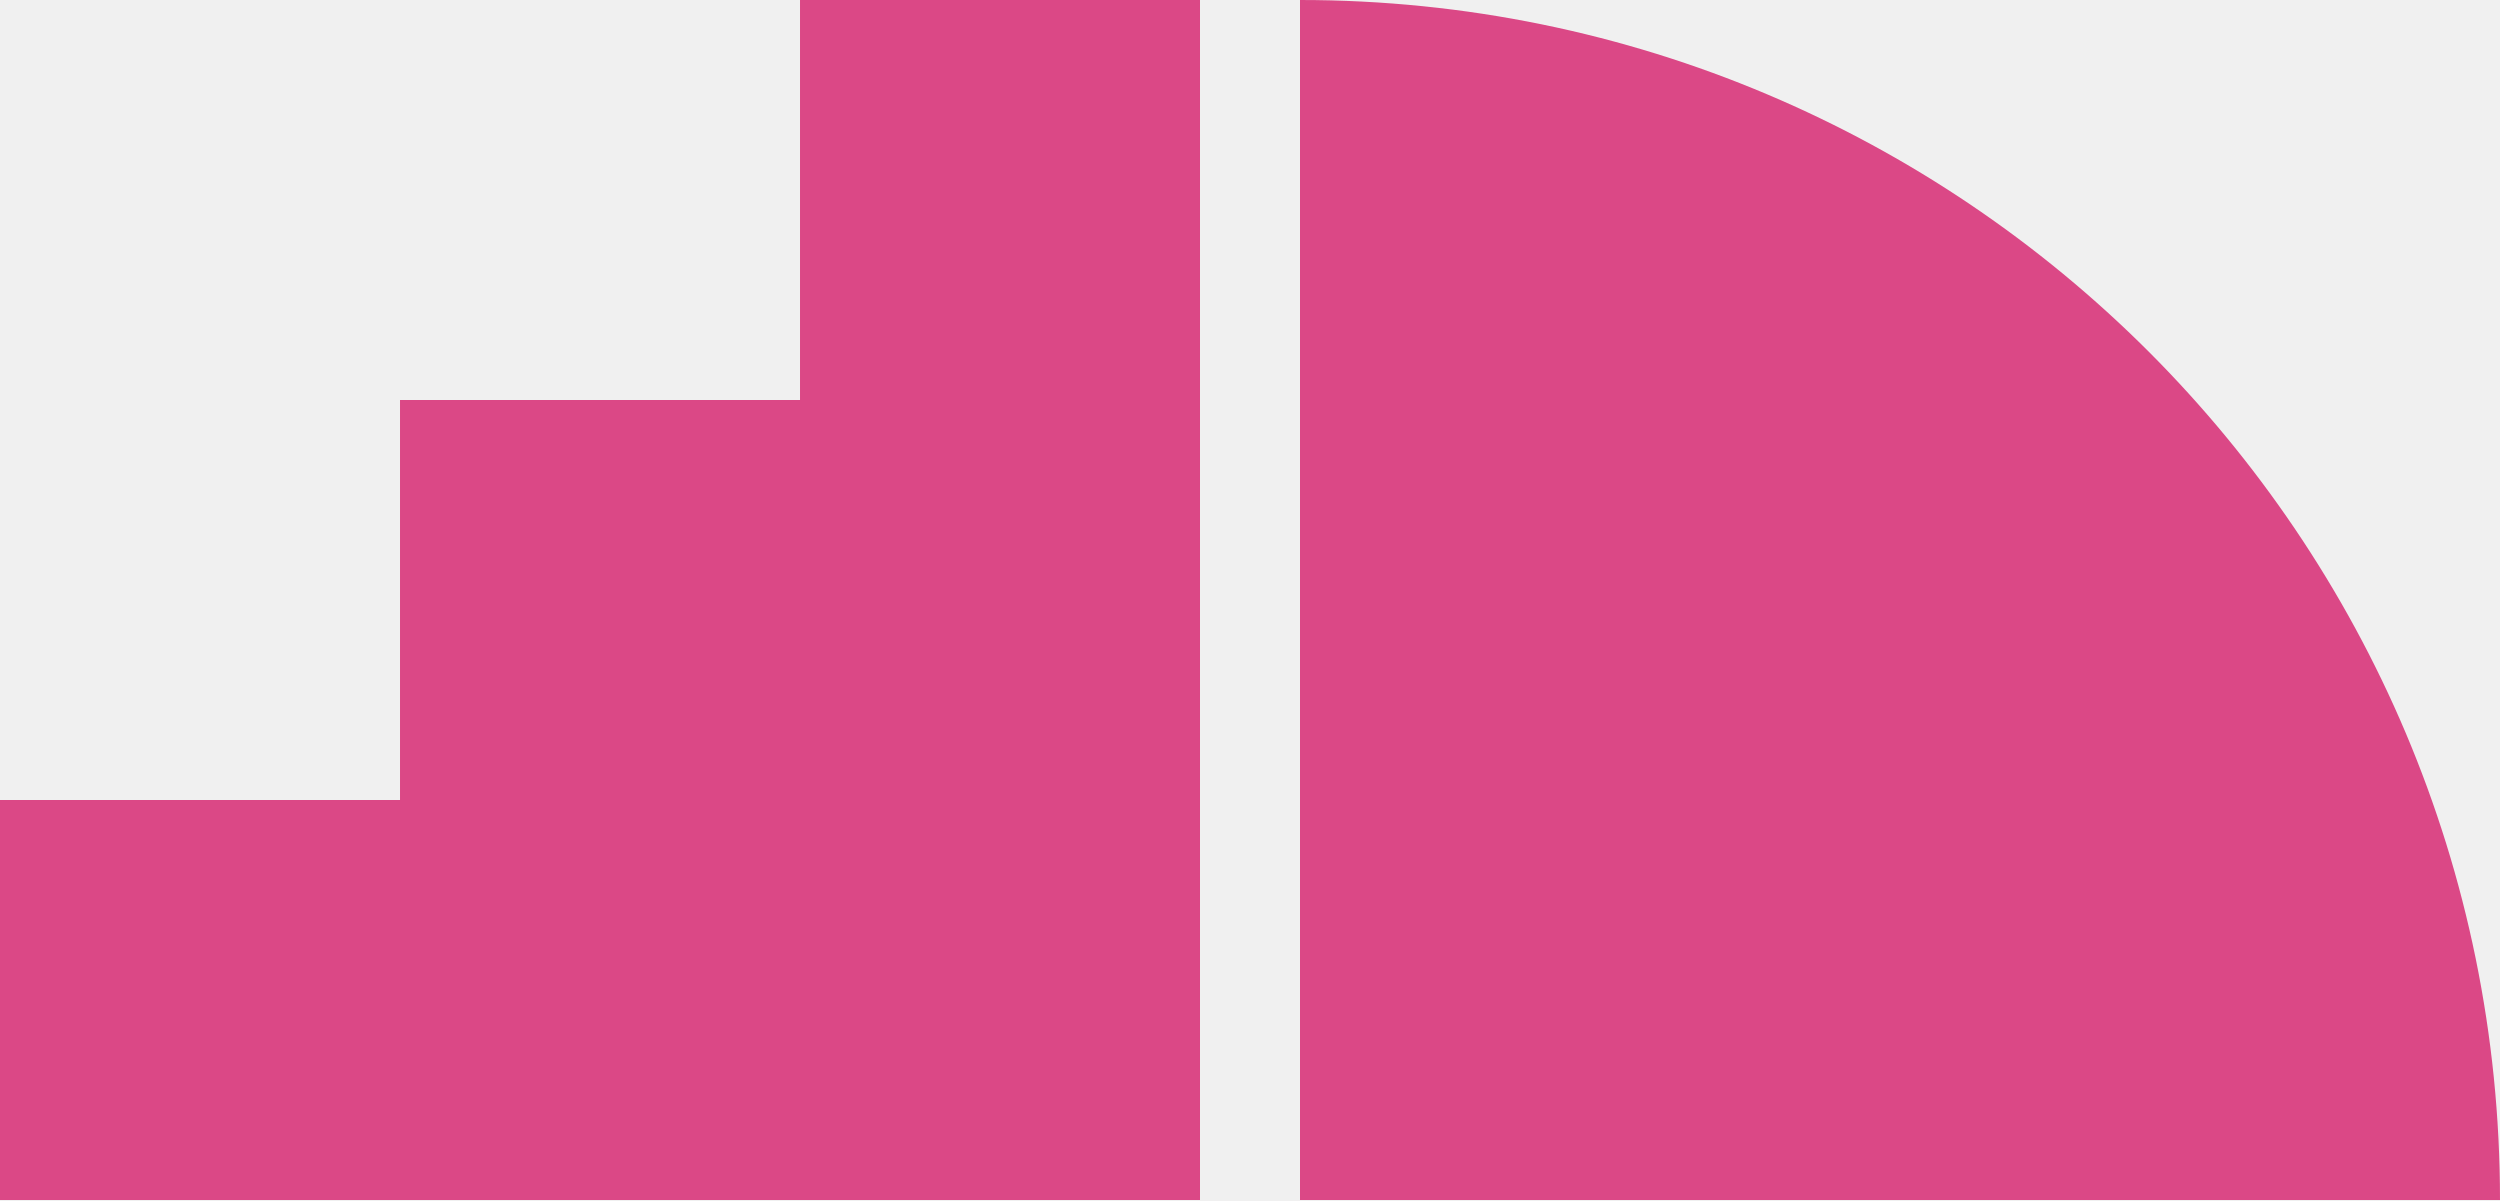
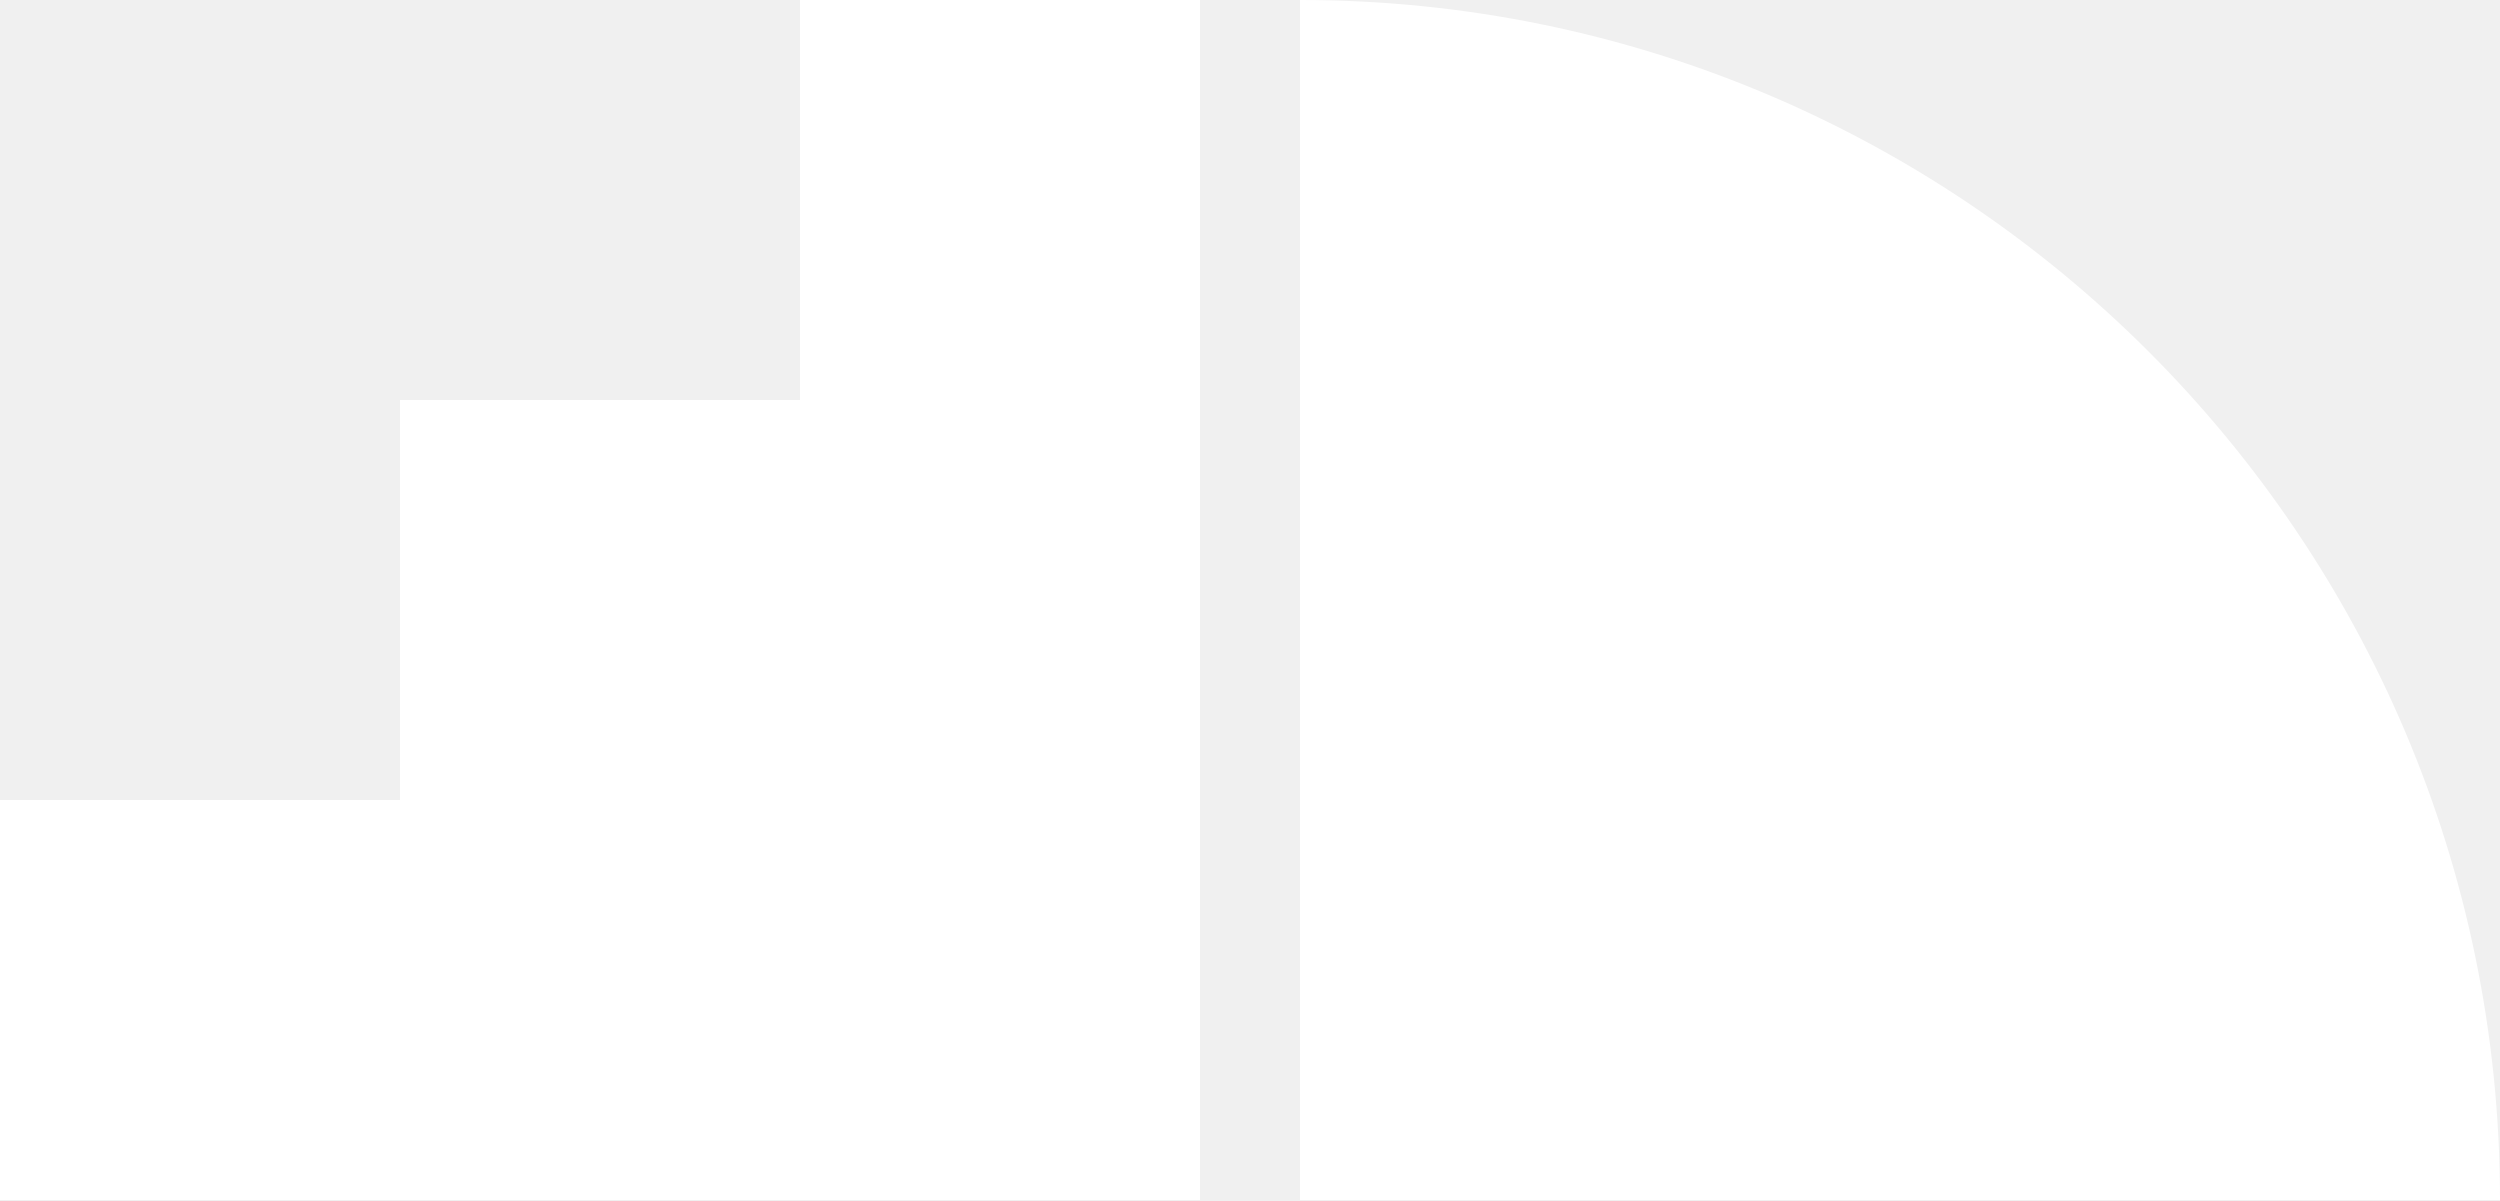
<svg xmlns="http://www.w3.org/2000/svg" version="1.1" id="Layer_1" x="0px" y="0px" width="180px" height="86.4px" viewBox="0 0 180 86.4" enable-background="new 0 0 180 86.4" xml:space="preserve">
-   <polygon fill-rule="evenodd" clip-rule="evenodd" fill="#DB4886" points="0,86.4 0,57.6 28.801,57.6 28.801,28.8 57.601,28.8   57.601,0 86.4,0 86.4,86.4 " />
-   <path fill-rule="evenodd" clip-rule="evenodd" fill="#DB4886" d="M93.6,0C141.318,0,180,38.683,180,86.399H93.6V0z" />
+   <polygon fill-rule="evenodd" clip-rule="evenodd" fill="#ffffff" points="0,86.4 0,57.6 28.801,57.6 28.801,28.8 57.601,28.8   57.601,0 86.4,0 86.4,86.4 " />
+   <path fill-rule="evenodd" clip-rule="evenodd" fill="#ffffff" d="M93.6,0C141.318,0,180,38.683,180,86.399H93.6V0z" />
</svg>
